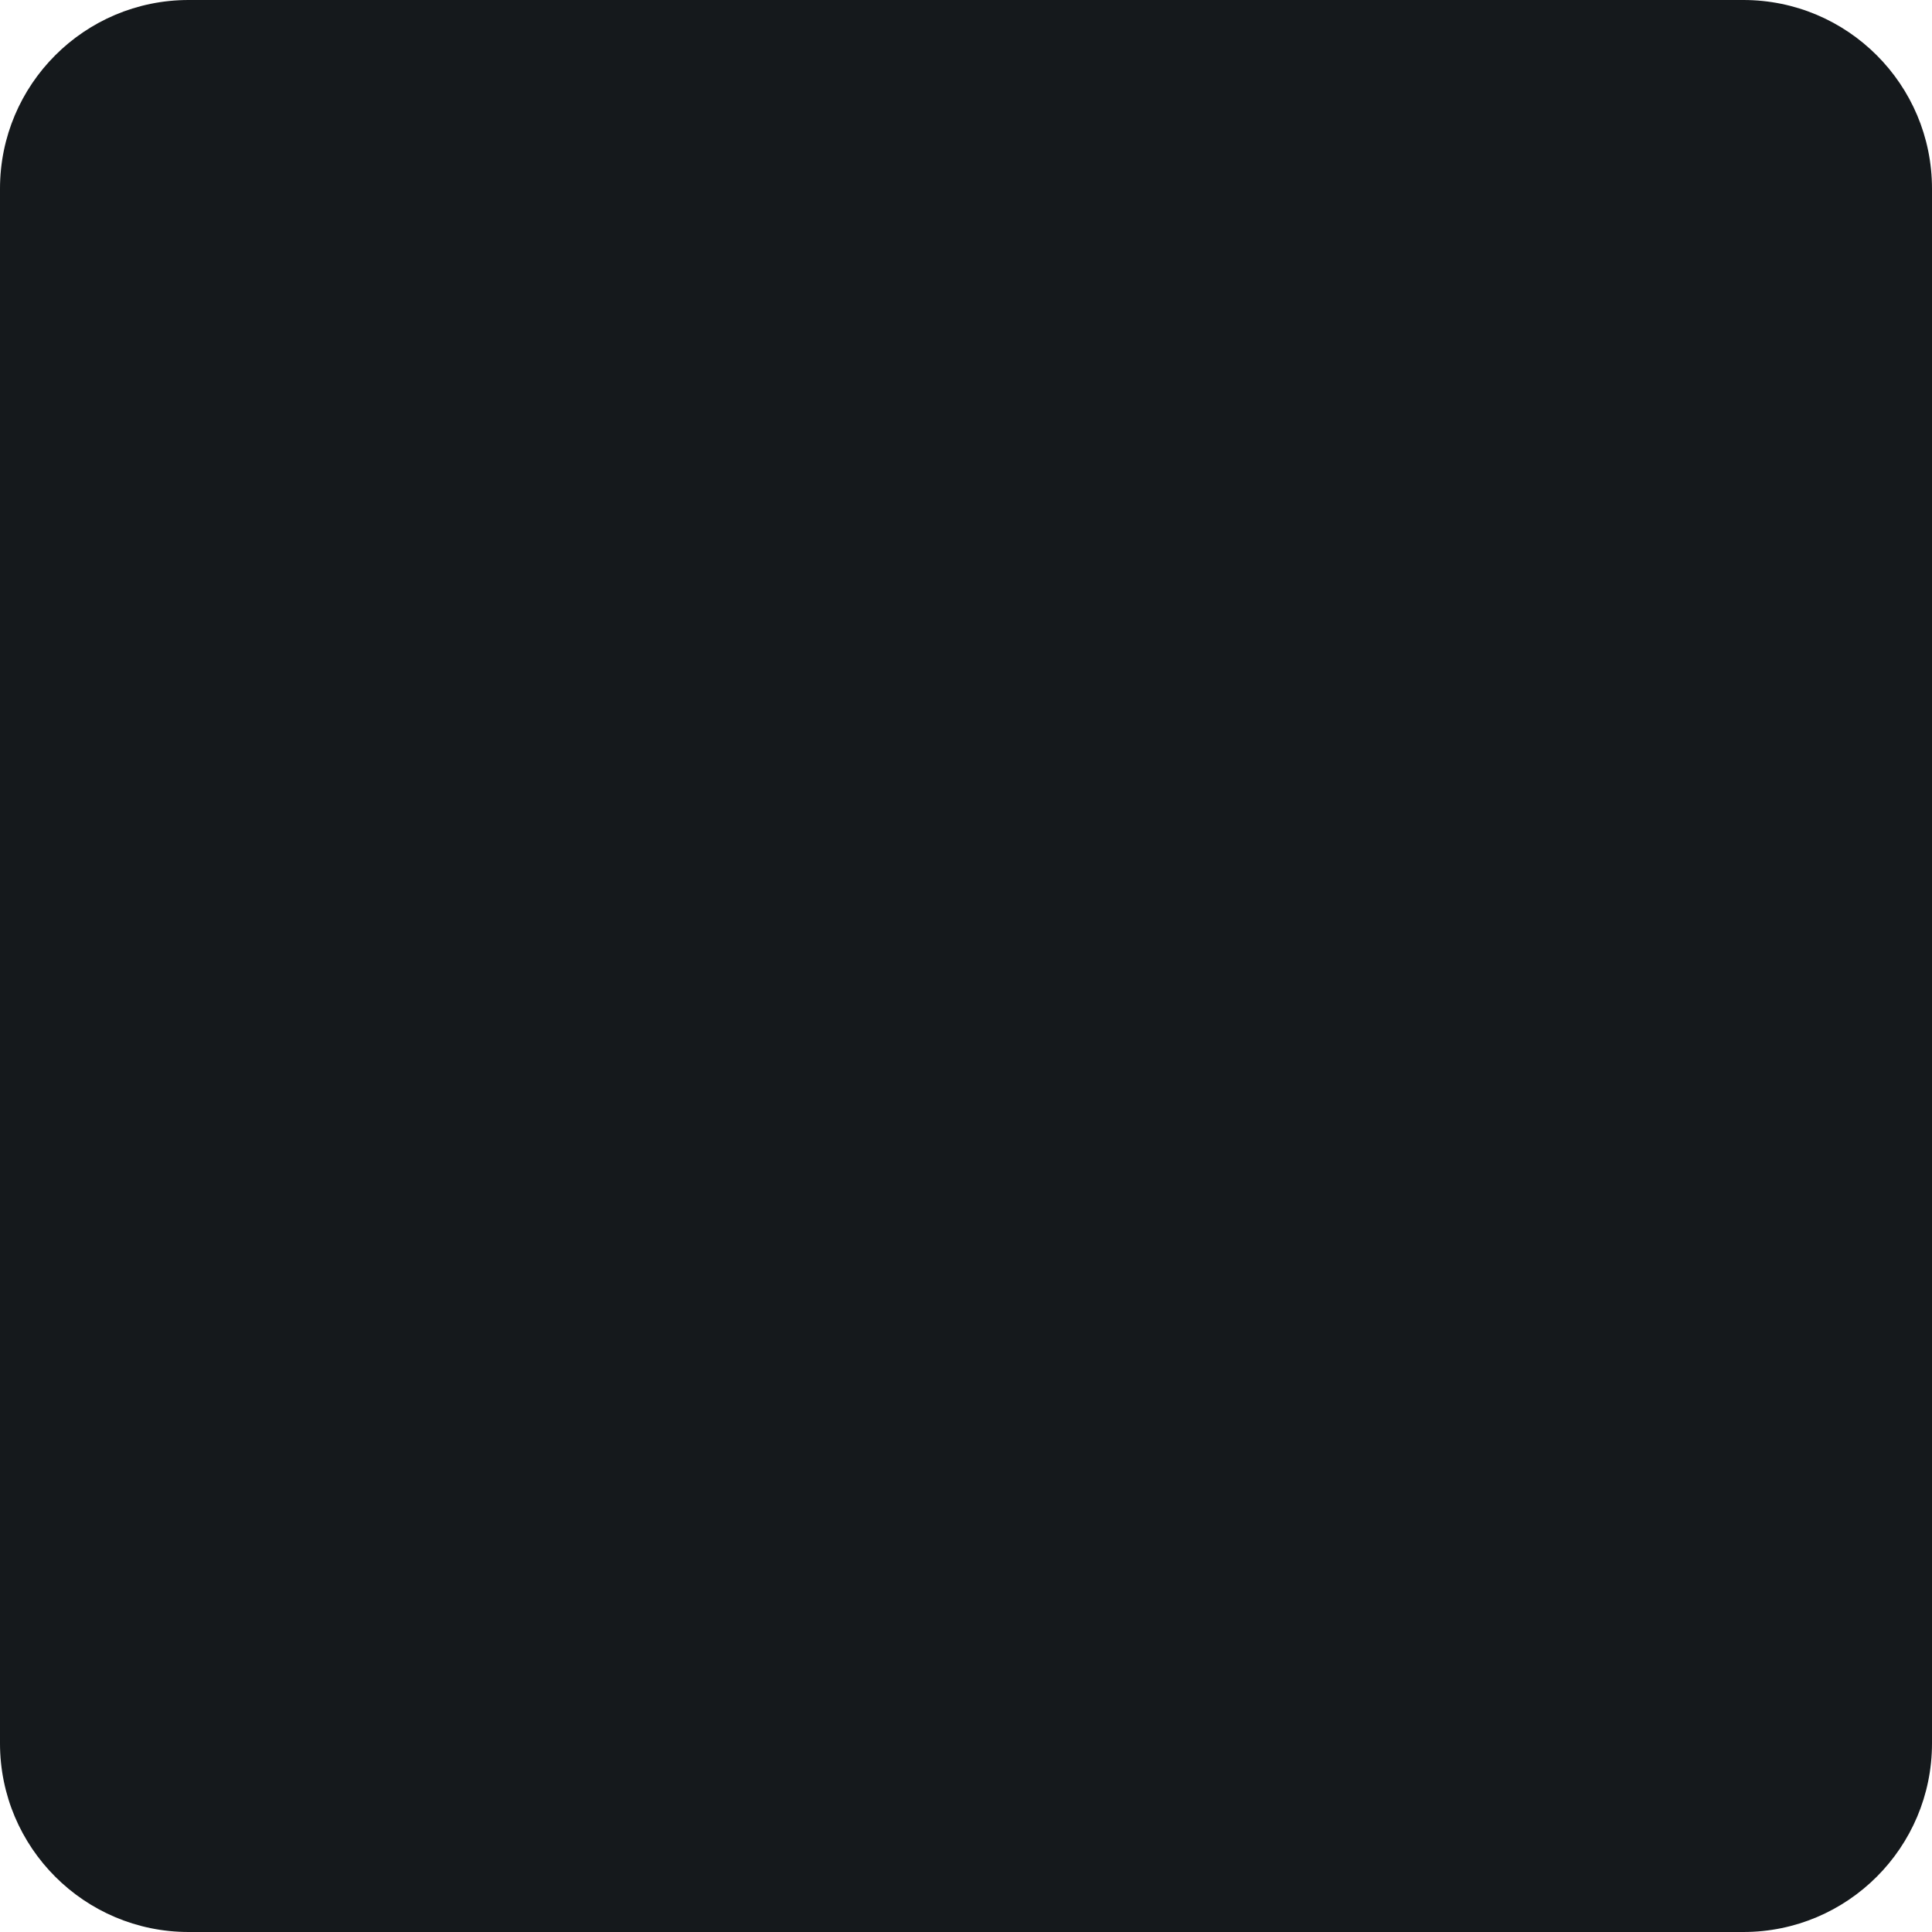
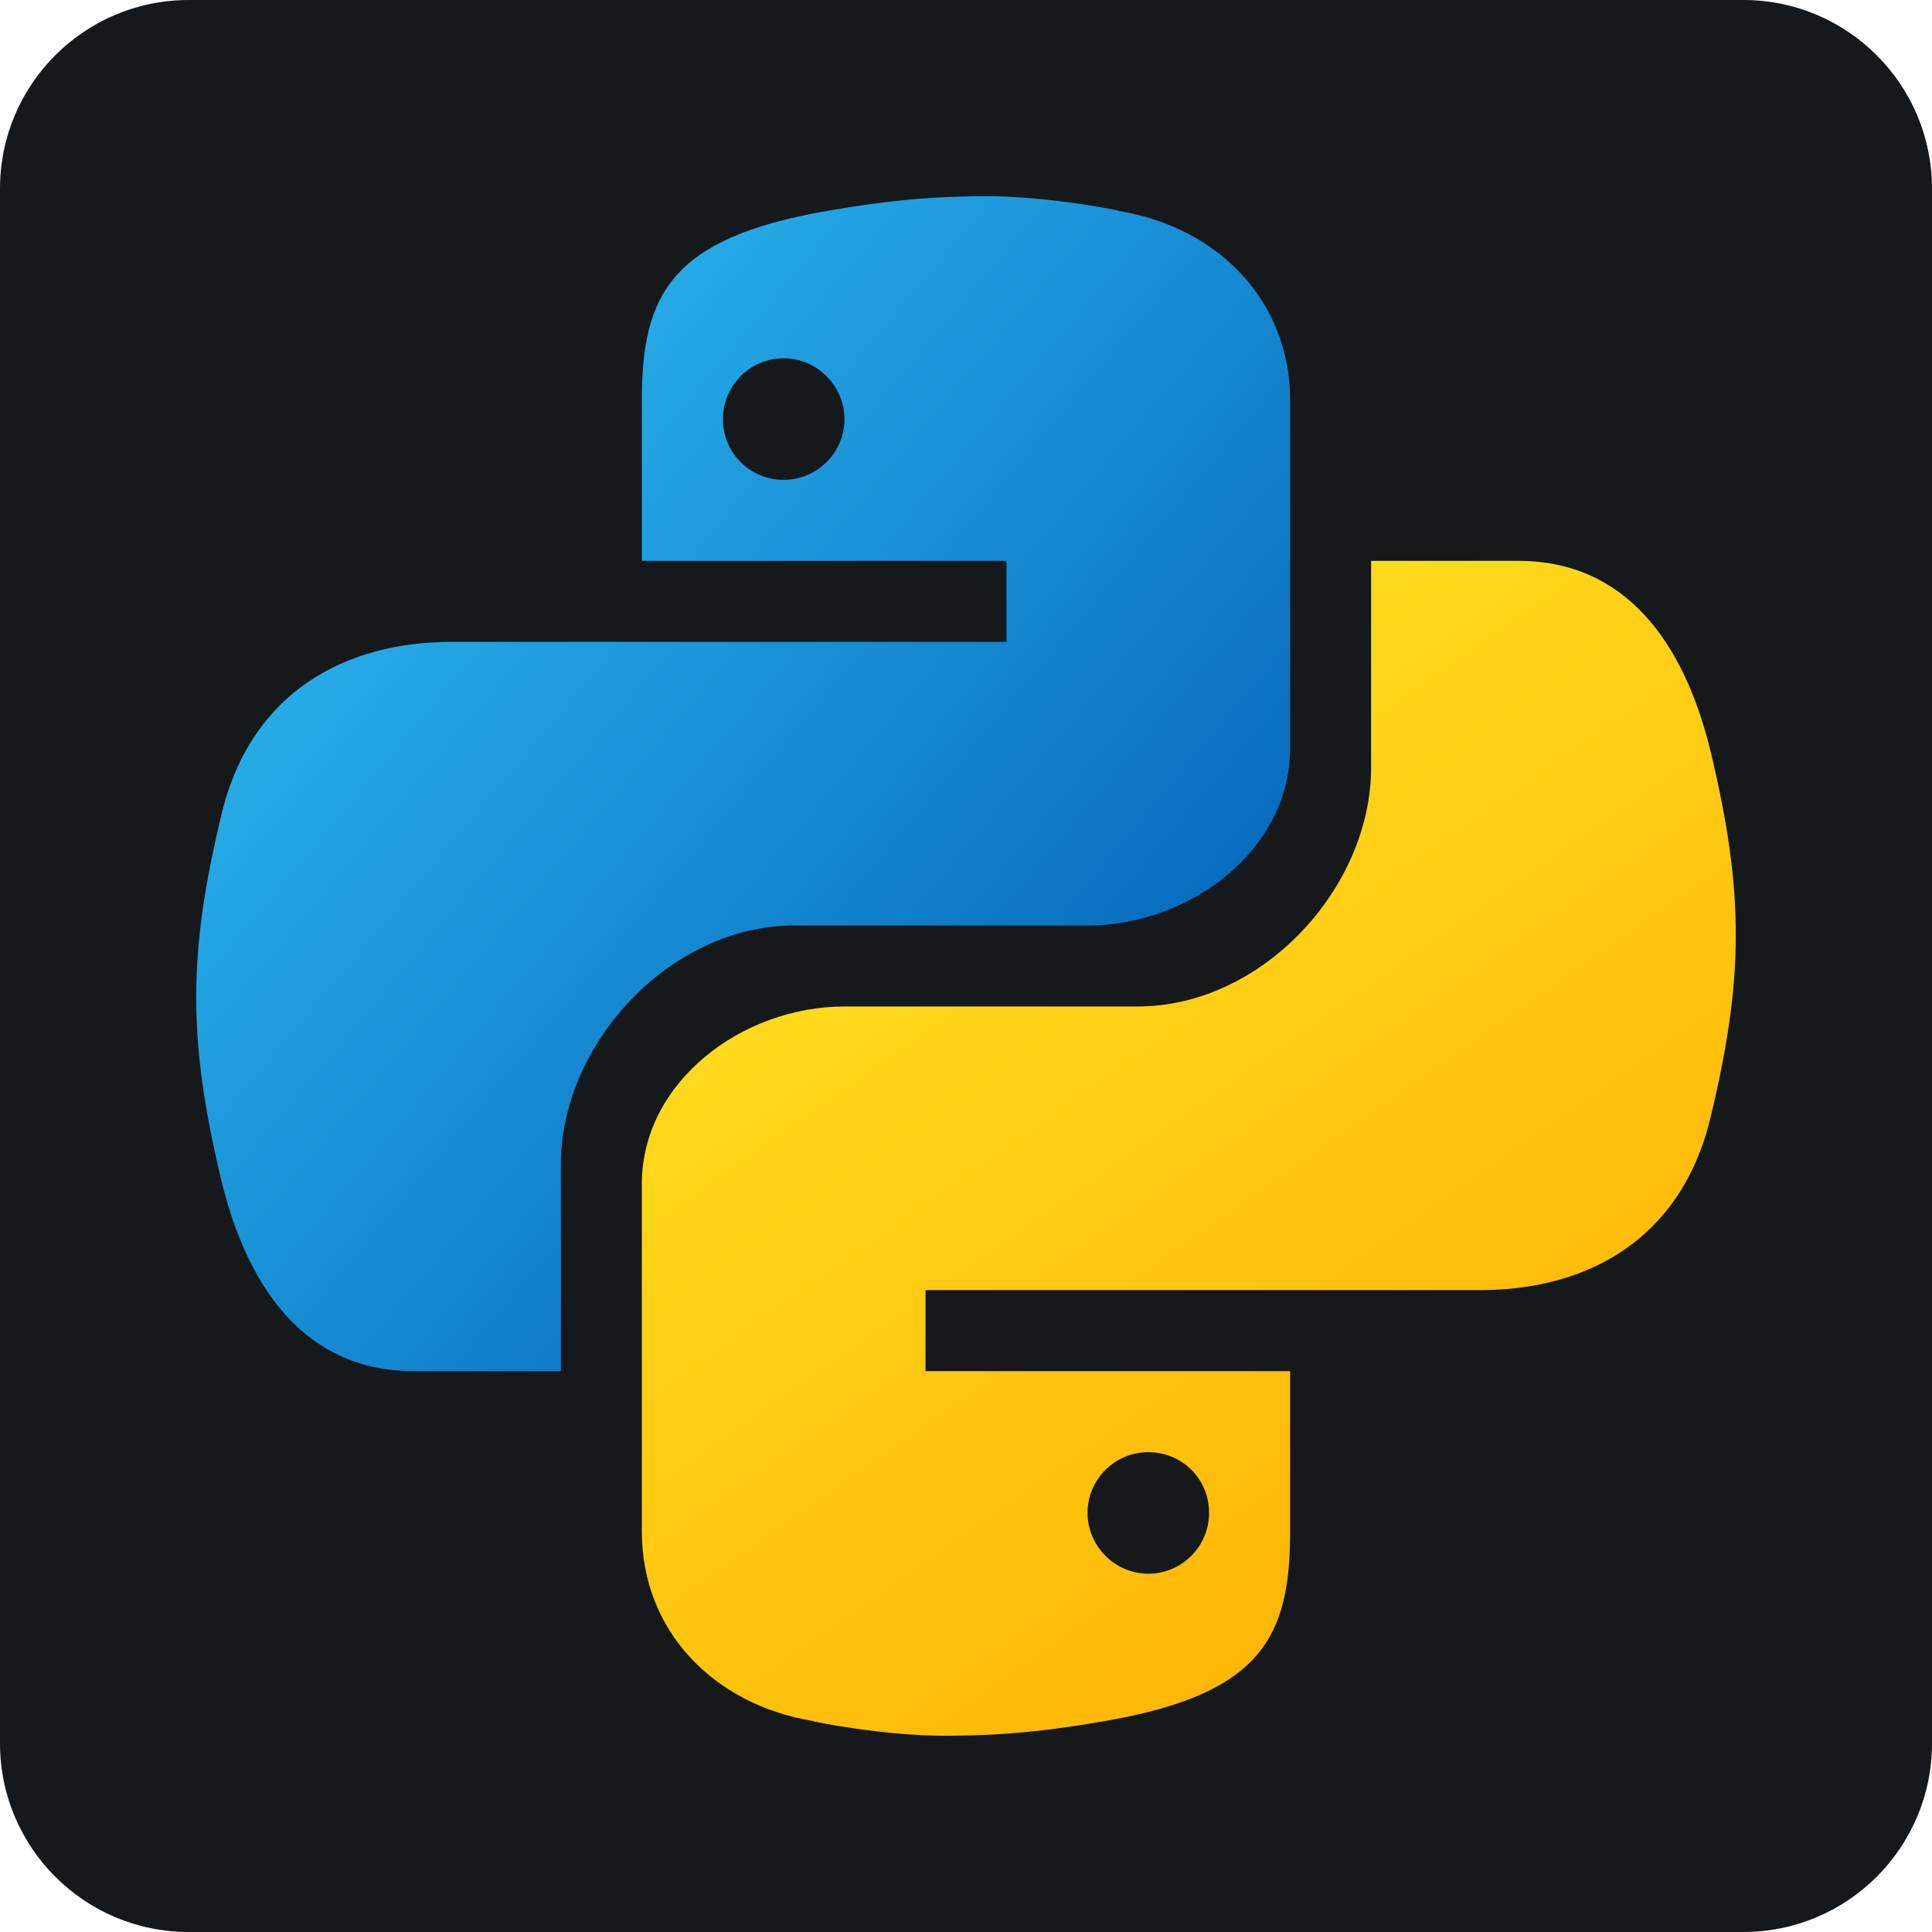
<svg xmlns="http://www.w3.org/2000/svg" width="256" height="256" viewBox="0 0 256 256" fill="none" id="python">
  <style>
        #python {
        rect {fill: #15191C}

        @media (prefers-color-scheme: light) {
        rect {fill: #F4F2ED}
        }
        }
    </style>
  <rect width="256" height="256" rx="25" fill="#15191C" />
-   <path d="M126.988 42.001C119.978 42.034 113.284 42.632 107.393 43.674C90.042 46.74 86.891 53.156 86.891 64.989V80.616H127.896V85.826H86.891H71.502C59.586 85.826 49.151 92.989 45.887 106.615C42.122 122.233 41.955 131.98 45.887 148.288C48.801 160.428 55.762 169.077 67.679 169.077H81.778V150.343C81.778 136.809 93.488 124.871 107.393 124.871H148.35C159.751 124.871 168.853 115.484 168.853 104.034V64.989C168.853 53.876 159.478 45.529 148.35 43.674C141.306 42.502 133.998 41.969 126.988 42.001ZM104.813 54.57C109.048 54.57 112.507 58.086 112.507 62.408C112.507 66.715 109.048 70.198 104.813 70.198C100.562 70.198 97.118 66.715 97.118 62.408C97.118 58.086 100.562 54.57 104.813 54.57Z" fill="url(#icon_0_linearGradient1)" />
-   <path d="M173.966 85.826V104.034C173.966 118.151 161.998 130.032 148.35 130.032H107.393C96.175 130.032 86.891 139.634 86.891 150.869V189.914C86.891 201.027 96.554 207.563 107.393 210.751C120.373 214.568 132.82 215.257 148.35 210.751C158.673 207.762 168.853 201.747 168.853 189.914V174.287H127.896V169.077H168.853H189.355C201.272 169.077 205.713 160.765 209.857 148.288C214.138 135.444 213.956 123.092 209.857 106.615C206.912 94.751 201.287 85.826 189.355 85.826H173.966ZM150.931 184.705C155.182 184.705 158.625 188.188 158.625 192.495C158.625 196.817 155.182 200.333 150.931 200.333C146.695 200.333 143.237 196.817 143.237 192.495C143.237 188.188 146.695 184.705 150.931 184.705Z" fill="url(#icon_0_linearGradient2)" />
+   <path d="M130.599 26C122.251 26.027 116.464 26.763 109.469 27.97C88.811 31.568 85.049 39.122 85.049 53.041V74.317H133.364V85.053H59.861C45.709 85.053 33.325 91.72 29.401 107.701C24.966 126.044 24.768 137.533 29.401 156.687C32.917 170.971 40.664 181.682 54.819 181.682H74.318V154.282C74.318 138.36 88.736 122.631 105.26 122.631H144.105C157.65 122.631 170.948 112.635 170.948 99.133V53.04C170.948 39.947 161.505 30.155 148.302 27.96C148.631 27.928 138.877 25.968 130.599 26ZM103.843 47.474C108.25 47.474 111.895 51.109 111.895 55.537C111.895 60.009 108.25 63.579 103.843 63.579C102.784 63.587 101.734 63.384 100.755 62.983C99.775 62.581 98.885 61.989 98.135 61.241C97.386 60.493 96.793 59.603 96.391 58.624C95.988 57.645 95.784 56.596 95.79 55.537C95.79 51.124 99.35 47.474 103.843 47.474Z" fill="url(#paint0_linear_41_76)" />
+   <path d="M125.396 229.997C133.743 229.97 139.531 229.234 146.526 228.027C167.184 224.43 170.947 216.876 170.947 202.956V181.682H122.633V170.944H196.141C210.291 170.944 222.675 164.277 226.599 148.296C231.034 129.953 231.232 118.464 226.599 99.31C223.078 85.026 215.331 74.315 201.175 74.315H181.678V101.715C181.678 117.637 167.259 133.366 150.735 133.366H111.89C98.345 133.366 85.049 143.363 85.049 156.864V202.956C85.049 216.05 94.492 225.842 107.693 228.037C107.364 228.069 117.118 230.029 125.396 229.997ZM152.157 208.523C147.75 208.523 144.105 204.888 144.105 200.46C144.105 195.988 147.75 192.418 152.157 192.418C156.65 192.418 160.21 195.983 160.21 200.46C160.21 204.873 156.645 208.523 152.157 208.523Z" fill="url(#paint1_linear_41_76)" />
+   <defs>
+     <linearGradient id="paint0_linear_41_76" x1="57.649" y1="68.797" x2="142.769" y2="140.221" gradientUnits="userSpaceOnUse">
+       <stop stop-color="#26ABE7" />
+       <stop offset="1" stop-color="#086DBF" />
+     </linearGradient>
+     <linearGradient id="paint1_linear_41_76" x1="191.19" y1="202.678" x2="127.754" y2="112.077" gradientUnits="userSpaceOnUse">
+       <stop stop-color="#FEB705" />
+       <stop offset="1" stop-color="#FFDA1C" />
+     </linearGradient>
+   </defs>
</svg>
